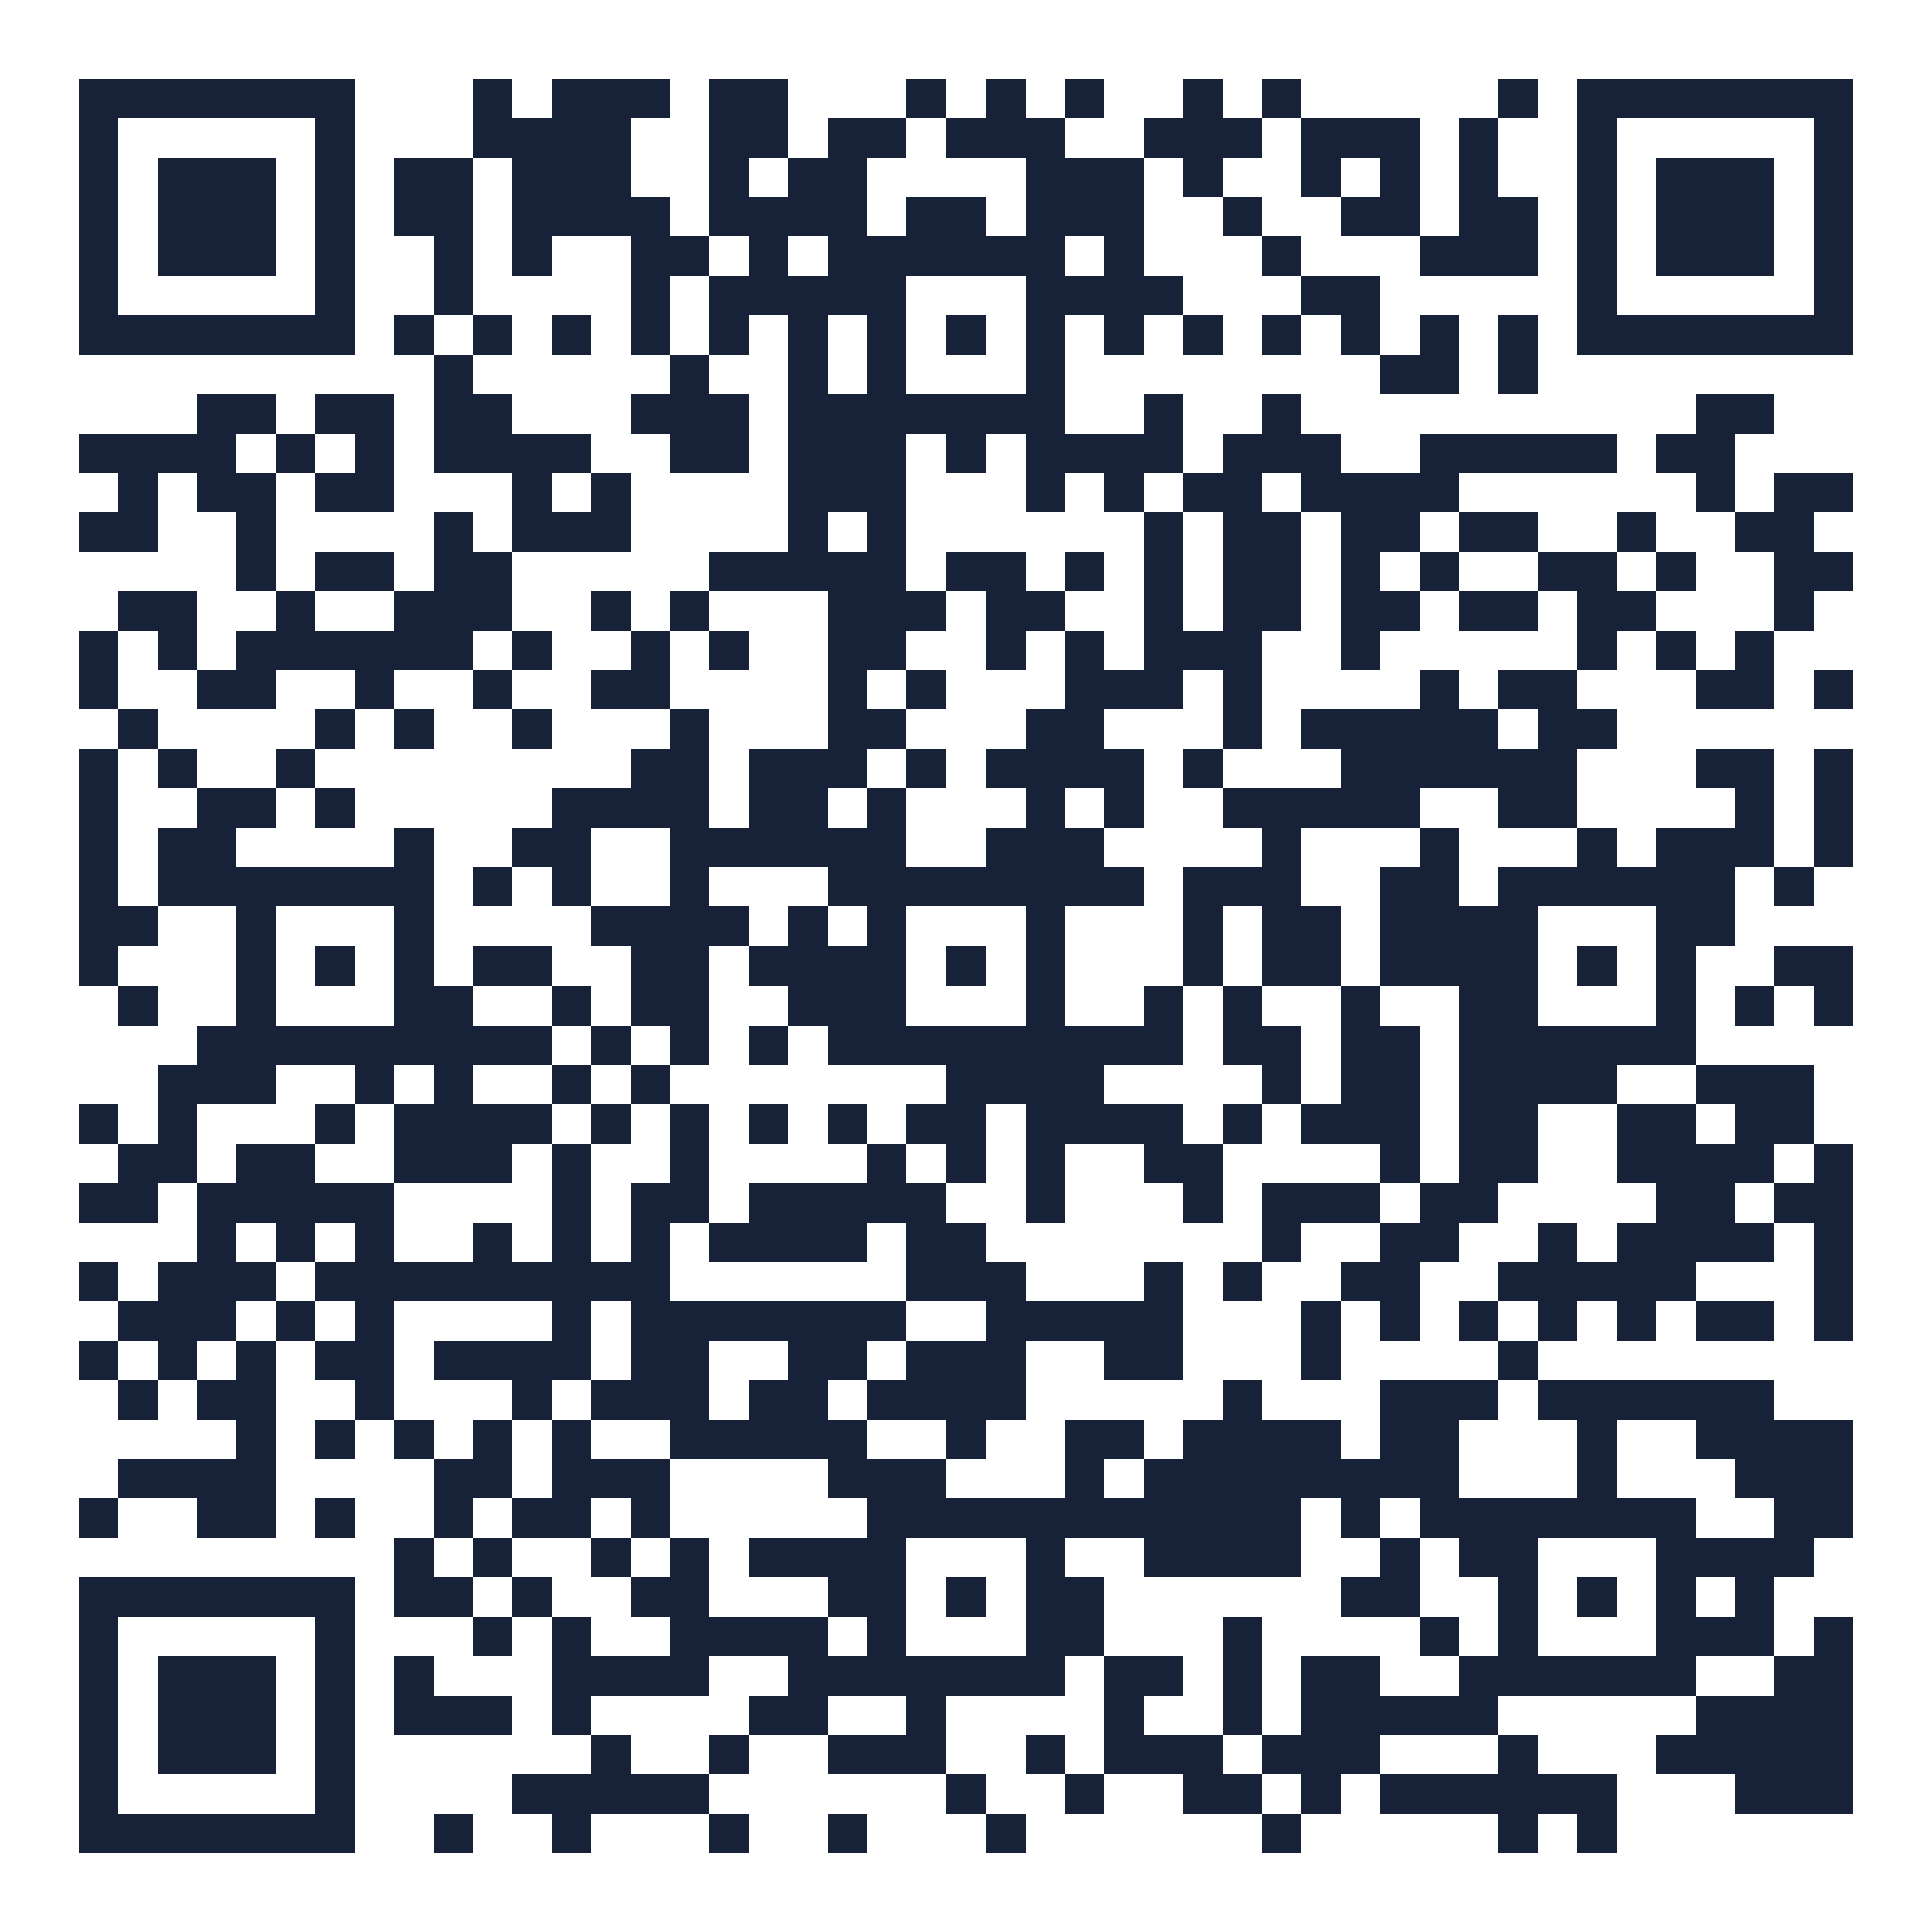
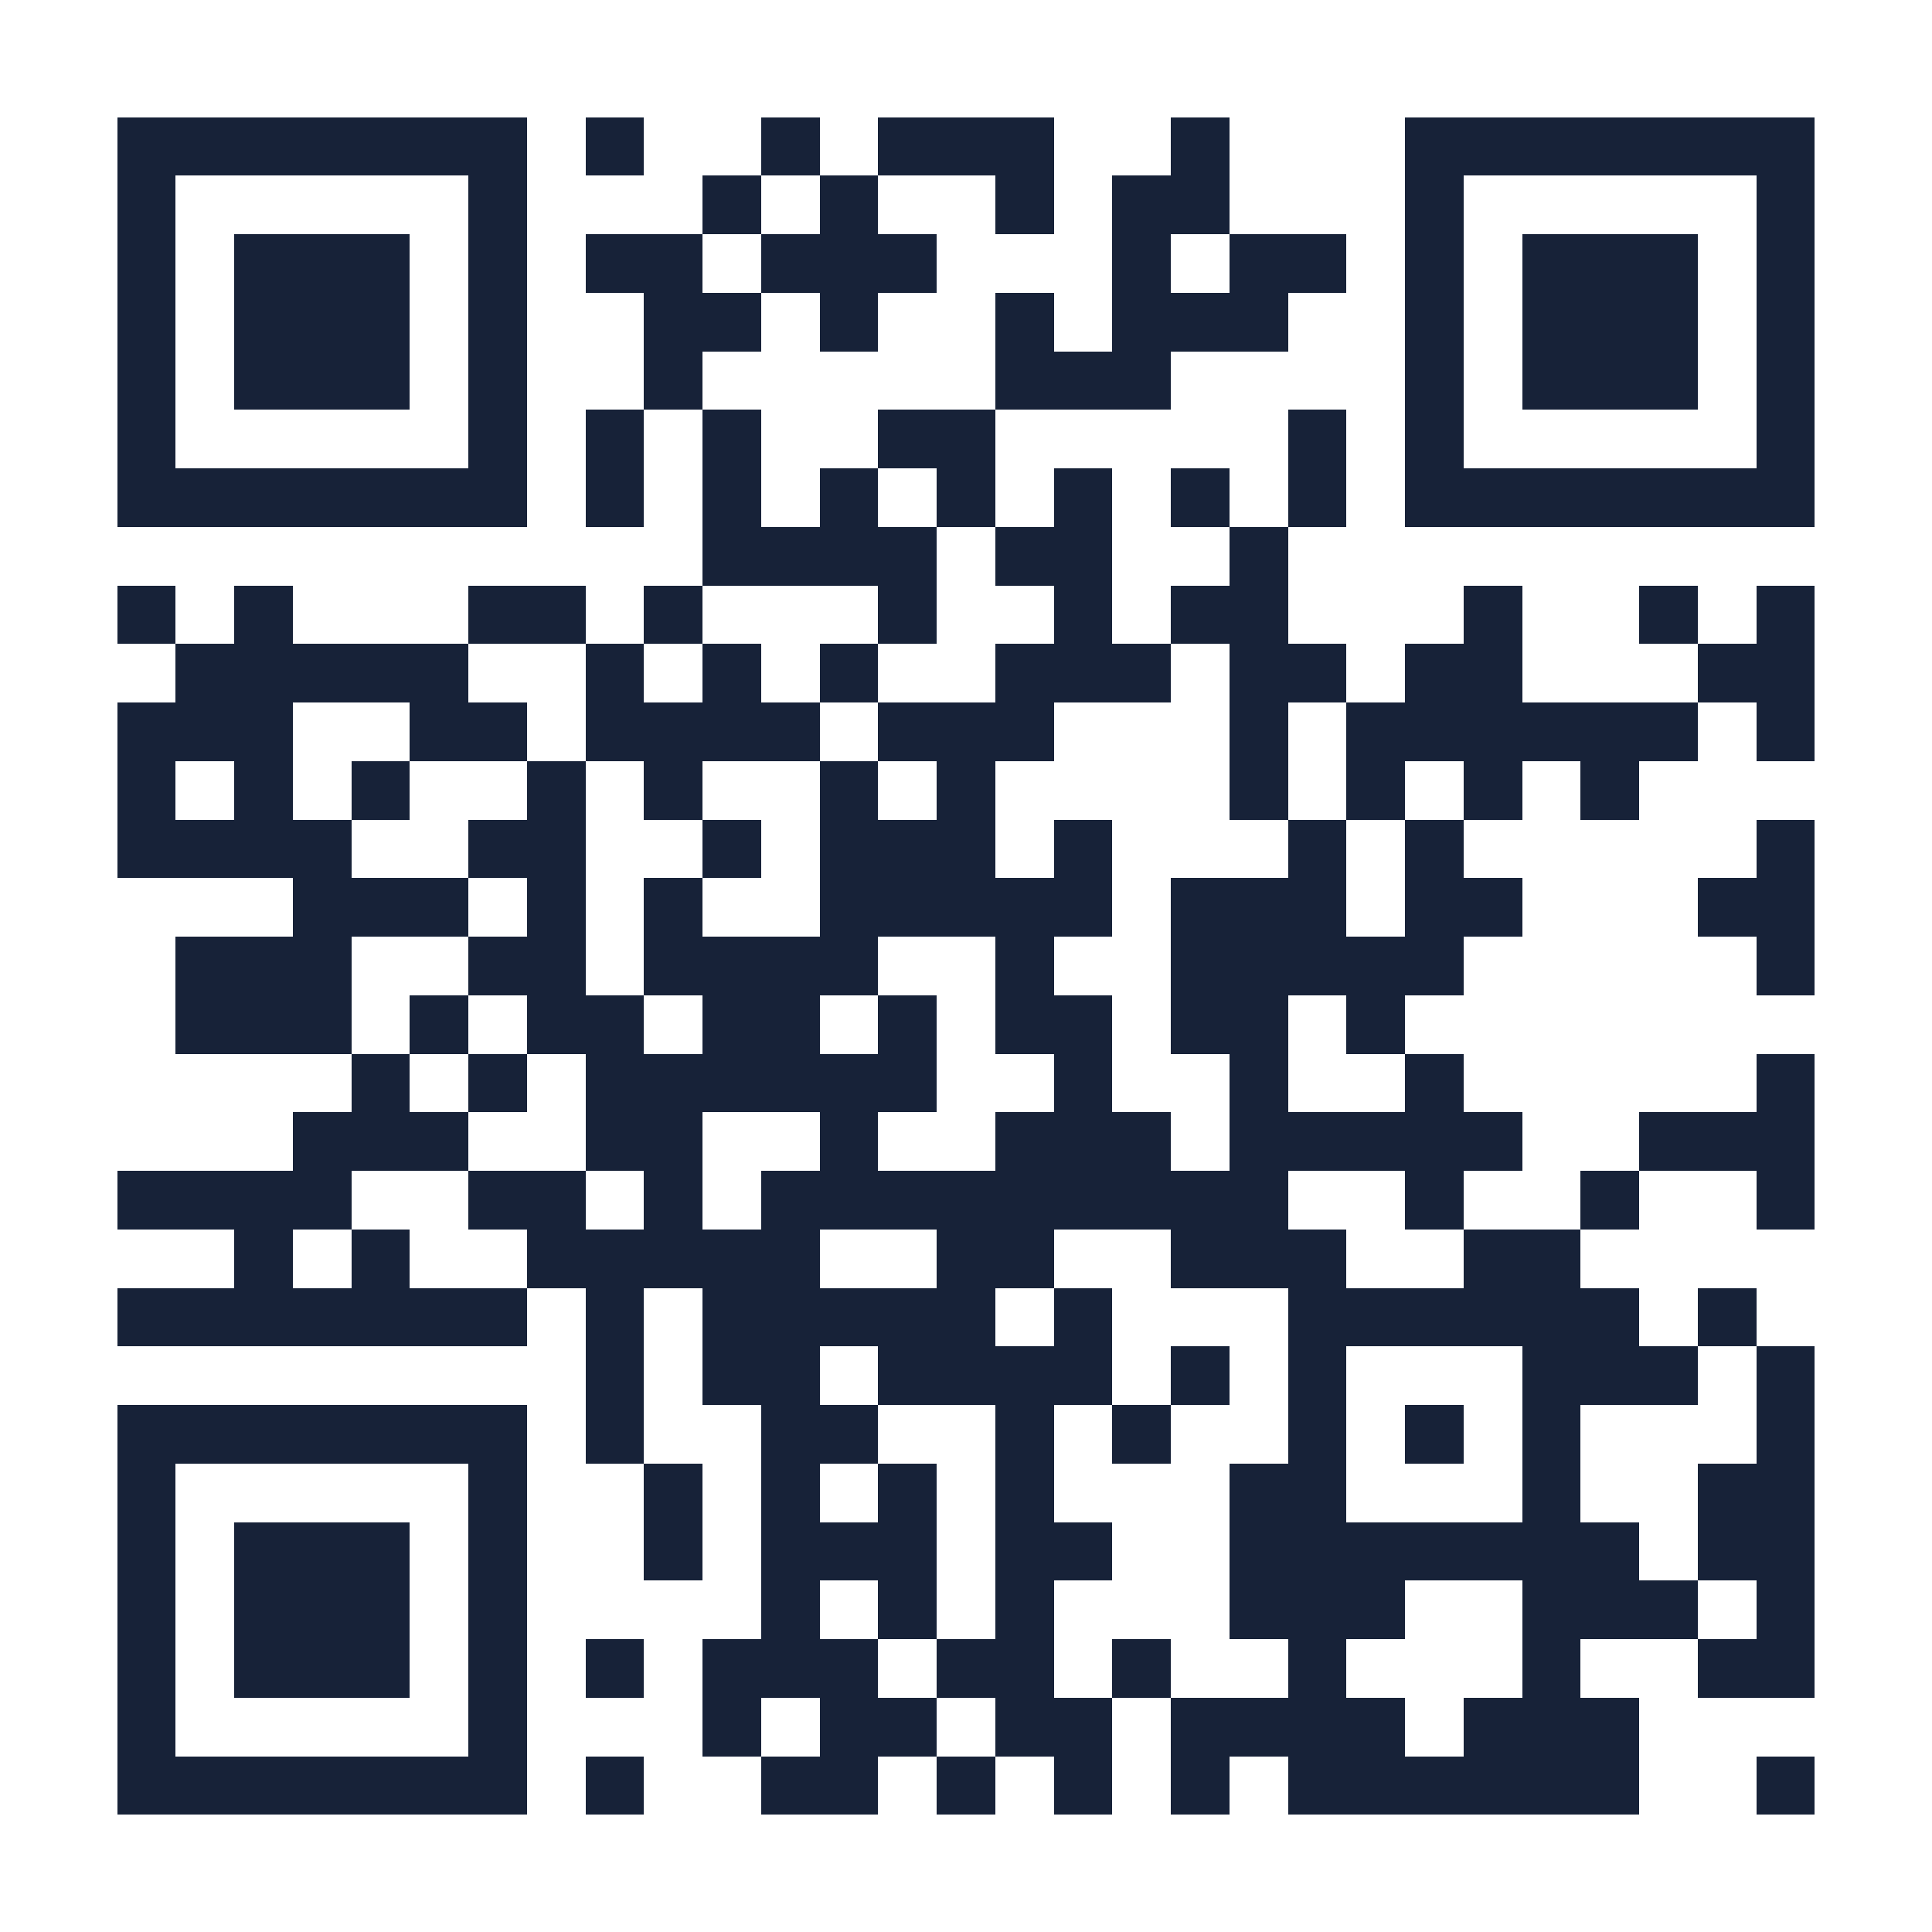
- <svg xmlns="http://www.w3.org/2000/svg" viewBox="0 0 49 49" shape-rendering="crispEdges">
-   <path fill="#ffffff" d="M0 0h49v49H0z" />
-   <path stroke="#172238" d="M2 2.5h7m3 0h1m1 0h3m1 0h2m3 0h1m1 0h1m1 0h1m2 0h1m1 0h1m5 0h1m1 0h7M2 3.5h1m5 0h1m3 0h4m2 0h2m1 0h2m1 0h3m2 0h3m1 0h3m1 0h1m2 0h1m5 0h1M2 4.5h1m1 0h3m1 0h1m1 0h2m1 0h3m2 0h1m1 0h2m4 0h3m1 0h1m2 0h1m1 0h1m1 0h1m2 0h1m1 0h3m1 0h1M2 5.5h1m1 0h3m1 0h1m1 0h2m1 0h4m1 0h4m1 0h2m1 0h3m2 0h1m2 0h2m1 0h2m1 0h1m1 0h3m1 0h1M2 6.5h1m1 0h3m1 0h1m2 0h1m1 0h1m2 0h2m1 0h1m1 0h6m1 0h1m3 0h1m3 0h3m1 0h1m1 0h3m1 0h1M2 7.5h1m5 0h1m2 0h1m4 0h1m1 0h5m3 0h4m3 0h2m5 0h1m5 0h1M2 8.5h7m1 0h1m1 0h1m1 0h1m1 0h1m1 0h1m1 0h1m1 0h1m1 0h1m1 0h1m1 0h1m1 0h1m1 0h1m1 0h1m1 0h1m1 0h1m1 0h7M11 9.5h1m5 0h1m2 0h1m1 0h1m3 0h1m8 0h2m1 0h1M5 10.5h2m1 0h2m1 0h2m3 0h3m1 0h7m2 0h1m2 0h1m10 0h2M2 11.5h4m1 0h1m1 0h1m1 0h4m2 0h2m1 0h3m1 0h1m1 0h4m1 0h3m2 0h5m1 0h2M3 12.5h1m1 0h2m1 0h2m3 0h1m1 0h1m4 0h3m3 0h1m1 0h1m1 0h2m1 0h4m6 0h1m1 0h2M2 13.5h2m2 0h1m4 0h1m1 0h3m4 0h1m1 0h1m6 0h1m1 0h2m1 0h2m1 0h2m2 0h1m2 0h2M6 14.5h1m1 0h2m1 0h2m5 0h5m1 0h2m1 0h1m1 0h1m1 0h2m1 0h1m1 0h1m2 0h2m1 0h1m2 0h2M3 15.5h2m2 0h1m2 0h3m2 0h1m1 0h1m3 0h3m1 0h2m2 0h1m1 0h2m1 0h2m1 0h2m1 0h2m3 0h1M2 16.5h1m1 0h1m1 0h6m1 0h1m2 0h1m1 0h1m2 0h2m2 0h1m1 0h1m1 0h3m2 0h1m5 0h1m1 0h1m1 0h1M2 17.5h1m2 0h2m2 0h1m2 0h1m2 0h2m4 0h1m1 0h1m3 0h3m1 0h1m4 0h1m1 0h2m3 0h2m1 0h1M3 18.5h1m4 0h1m1 0h1m2 0h1m3 0h1m3 0h2m3 0h2m3 0h1m1 0h5m1 0h2M2 19.5h1m1 0h1m2 0h1m8 0h2m1 0h3m1 0h1m1 0h4m1 0h1m3 0h6m3 0h2m1 0h1M2 20.5h1m2 0h2m1 0h1m5 0h4m1 0h2m1 0h1m3 0h1m1 0h1m2 0h5m2 0h2m4 0h1m1 0h1M2 21.5h1m1 0h2m4 0h1m2 0h2m2 0h6m2 0h3m4 0h1m3 0h1m3 0h1m1 0h3m1 0h1M2 22.5h1m1 0h7m1 0h1m1 0h1m2 0h1m3 0h8m1 0h3m2 0h2m1 0h6m1 0h1M2 23.5h2m2 0h1m3 0h1m4 0h4m1 0h1m1 0h1m3 0h1m3 0h1m1 0h2m1 0h4m3 0h2M2 24.5h1m3 0h1m1 0h1m1 0h1m1 0h2m2 0h2m1 0h4m1 0h1m1 0h1m3 0h1m1 0h2m1 0h4m1 0h1m1 0h1m2 0h2M3 25.5h1m2 0h1m3 0h2m2 0h1m1 0h2m2 0h3m3 0h1m2 0h1m1 0h1m2 0h1m2 0h2m3 0h1m1 0h1m1 0h1M5 26.5h9m1 0h1m1 0h1m1 0h1m1 0h9m1 0h2m1 0h2m1 0h6M4 27.5h3m2 0h1m1 0h1m2 0h1m1 0h1m7 0h4m4 0h1m1 0h2m1 0h4m2 0h3M2 28.5h1m1 0h1m3 0h1m1 0h4m1 0h1m1 0h1m1 0h1m1 0h1m1 0h2m1 0h4m1 0h1m1 0h3m1 0h2m2 0h2m1 0h2M3 29.5h2m1 0h2m2 0h3m1 0h1m2 0h1m4 0h1m1 0h1m1 0h1m2 0h2m4 0h1m1 0h2m2 0h4m1 0h1M2 30.5h2m1 0h5m4 0h1m1 0h2m1 0h5m2 0h1m3 0h1m1 0h3m1 0h2m4 0h2m1 0h2M5 31.5h1m1 0h1m1 0h1m2 0h1m1 0h1m1 0h1m1 0h4m1 0h2m7 0h1m2 0h2m2 0h1m1 0h4m1 0h1M2 32.5h1m1 0h3m1 0h9m6 0h3m3 0h1m1 0h1m2 0h2m2 0h5m3 0h1M3 33.5h3m1 0h1m1 0h1m4 0h1m1 0h7m2 0h5m3 0h1m1 0h1m1 0h1m1 0h1m1 0h1m1 0h2m1 0h1M2 34.5h1m1 0h1m1 0h1m1 0h2m1 0h4m1 0h2m2 0h2m1 0h3m2 0h2m3 0h1m4 0h1M3 35.5h1m1 0h2m2 0h1m3 0h1m1 0h3m1 0h2m1 0h4m5 0h1m3 0h3m1 0h6M6 36.5h1m1 0h1m1 0h1m1 0h1m1 0h1m2 0h5m2 0h1m2 0h2m1 0h4m1 0h2m3 0h1m2 0h4M3 37.5h4m4 0h2m1 0h3m4 0h3m3 0h1m1 0h8m3 0h1m3 0h3M2 38.5h1m2 0h2m1 0h1m2 0h1m1 0h2m1 0h1m5 0h11m1 0h1m1 0h7m2 0h2M10 39.5h1m1 0h1m2 0h1m1 0h1m1 0h4m3 0h1m2 0h4m2 0h1m1 0h2m3 0h4M2 40.5h7m1 0h2m1 0h1m2 0h2m3 0h2m1 0h1m1 0h2m6 0h2m2 0h1m1 0h1m1 0h1m1 0h1M2 41.5h1m5 0h1m3 0h1m1 0h1m2 0h4m1 0h1m3 0h2m3 0h1m4 0h1m1 0h1m3 0h3m1 0h1M2 42.5h1m1 0h3m1 0h1m1 0h1m3 0h4m2 0h7m1 0h2m1 0h1m1 0h2m2 0h6m2 0h2M2 43.5h1m1 0h3m1 0h1m1 0h3m1 0h1m4 0h2m2 0h1m4 0h1m2 0h1m1 0h5m5 0h4M2 44.5h1m1 0h3m1 0h1m6 0h1m2 0h1m2 0h3m2 0h1m1 0h3m1 0h3m3 0h1m3 0h5M2 45.5h1m5 0h1m4 0h5m6 0h1m2 0h1m2 0h2m1 0h1m1 0h6m3 0h3M2 46.5h7m2 0h1m2 0h1m3 0h1m2 0h1m3 0h1m6 0h1m5 0h1m1 0h1" />
+ <svg xmlns="http://www.w3.org/2000/svg" viewBox="0 0 33 33" shape-rendering="crispEdges">
+   <path fill="#ffffff" d="M0 0h33v33H0z" />
+   <path stroke="#172238" d="M2 2.5h7m1 0h1m2 0h1m1 0h3m2 0h1m3 0h7M2 3.5h1m5 0h1m3 0h1m1 0h1m2 0h1m1 0h2m3 0h1m5 0h1M2 4.5h1m1 0h3m1 0h1m1 0h2m1 0h3m3 0h1m1 0h2m1 0h1m1 0h3m1 0h1M2 5.5h1m1 0h3m1 0h1m2 0h2m1 0h1m2 0h1m1 0h3m2 0h1m1 0h3m1 0h1M2 6.5h1m1 0h3m1 0h1m2 0h1m5 0h3m4 0h1m1 0h3m1 0h1M2 7.5h1m5 0h1m1 0h1m1 0h1m2 0h2m5 0h1m1 0h1m5 0h1M2 8.5h7m1 0h1m1 0h1m1 0h1m1 0h1m1 0h1m1 0h1m1 0h1m1 0h7M12 9.5h4m1 0h2m2 0h1M2 10.5h1m1 0h1m3 0h2m1 0h1m3 0h1m2 0h1m1 0h2m3 0h1m2 0h1m1 0h1M3 11.5h5m2 0h1m1 0h1m1 0h1m2 0h3m1 0h2m1 0h2m3 0h2M2 12.5h3m2 0h2m1 0h4m1 0h3m3 0h1m1 0h6m1 0h1M2 13.5h1m1 0h1m1 0h1m2 0h1m1 0h1m2 0h1m1 0h1m4 0h1m1 0h1m1 0h1m1 0h1M2 14.5h4m2 0h2m2 0h1m1 0h3m1 0h1m3 0h1m1 0h1m5 0h1M5 15.5h3m1 0h1m1 0h1m2 0h5m1 0h3m1 0h2m3 0h2M3 16.5h3m2 0h2m1 0h4m2 0h1m2 0h5m5 0h1M3 17.5h3m1 0h1m1 0h2m1 0h2m1 0h1m1 0h2m1 0h2m1 0h1M6 18.5h1m1 0h1m1 0h6m2 0h1m2 0h1m2 0h1m5 0h1M5 19.5h3m2 0h2m2 0h1m2 0h3m1 0h5m2 0h3M2 20.5h4m2 0h2m1 0h1m1 0h9m2 0h1m2 0h1m2 0h1M4 21.5h1m1 0h1m2 0h5m2 0h2m2 0h3m2 0h2M2 22.5h7m1 0h1m1 0h5m1 0h1m3 0h6m1 0h1M10 23.5h1m1 0h2m1 0h4m1 0h1m1 0h1m3 0h3m1 0h1M2 24.5h7m1 0h1m2 0h2m2 0h1m1 0h1m2 0h1m1 0h1m1 0h1m3 0h1M2 25.5h1m5 0h1m2 0h1m1 0h1m1 0h1m1 0h1m3 0h2m3 0h1m2 0h2M2 26.5h1m1 0h3m1 0h1m2 0h1m1 0h3m1 0h2m2 0h7m1 0h2M2 27.5h1m1 0h3m1 0h1m4 0h1m1 0h1m1 0h1m3 0h3m2 0h3m1 0h1M2 28.5h1m1 0h3m1 0h1m1 0h1m1 0h3m1 0h2m1 0h1m2 0h1m3 0h1m2 0h2M2 29.5h1m5 0h1m3 0h1m1 0h2m1 0h2m1 0h4m1 0h3M2 30.5h7m1 0h1m2 0h2m1 0h1m1 0h1m1 0h1m1 0h6m2 0h1" />
</svg>
